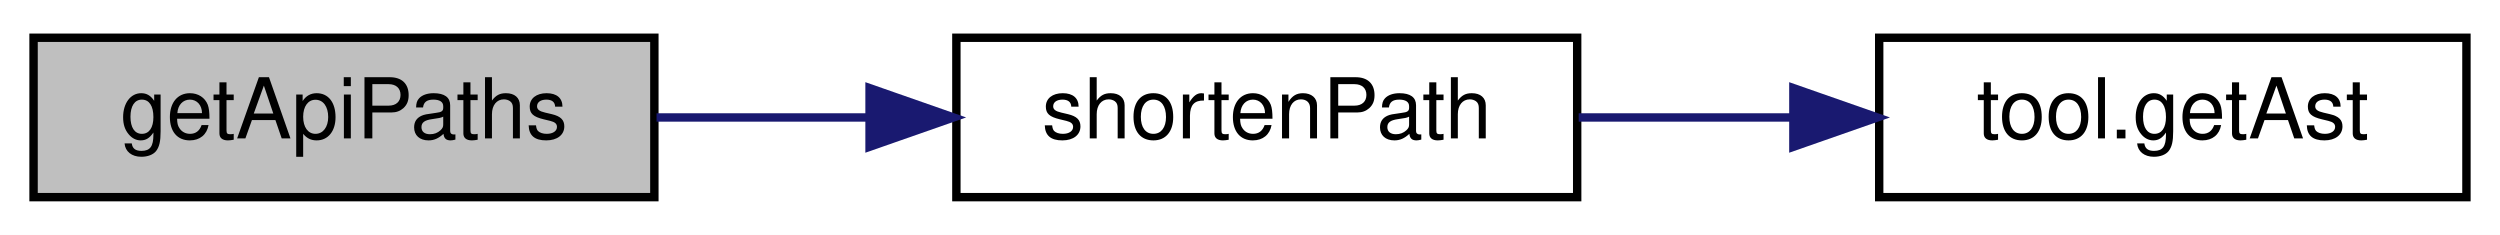
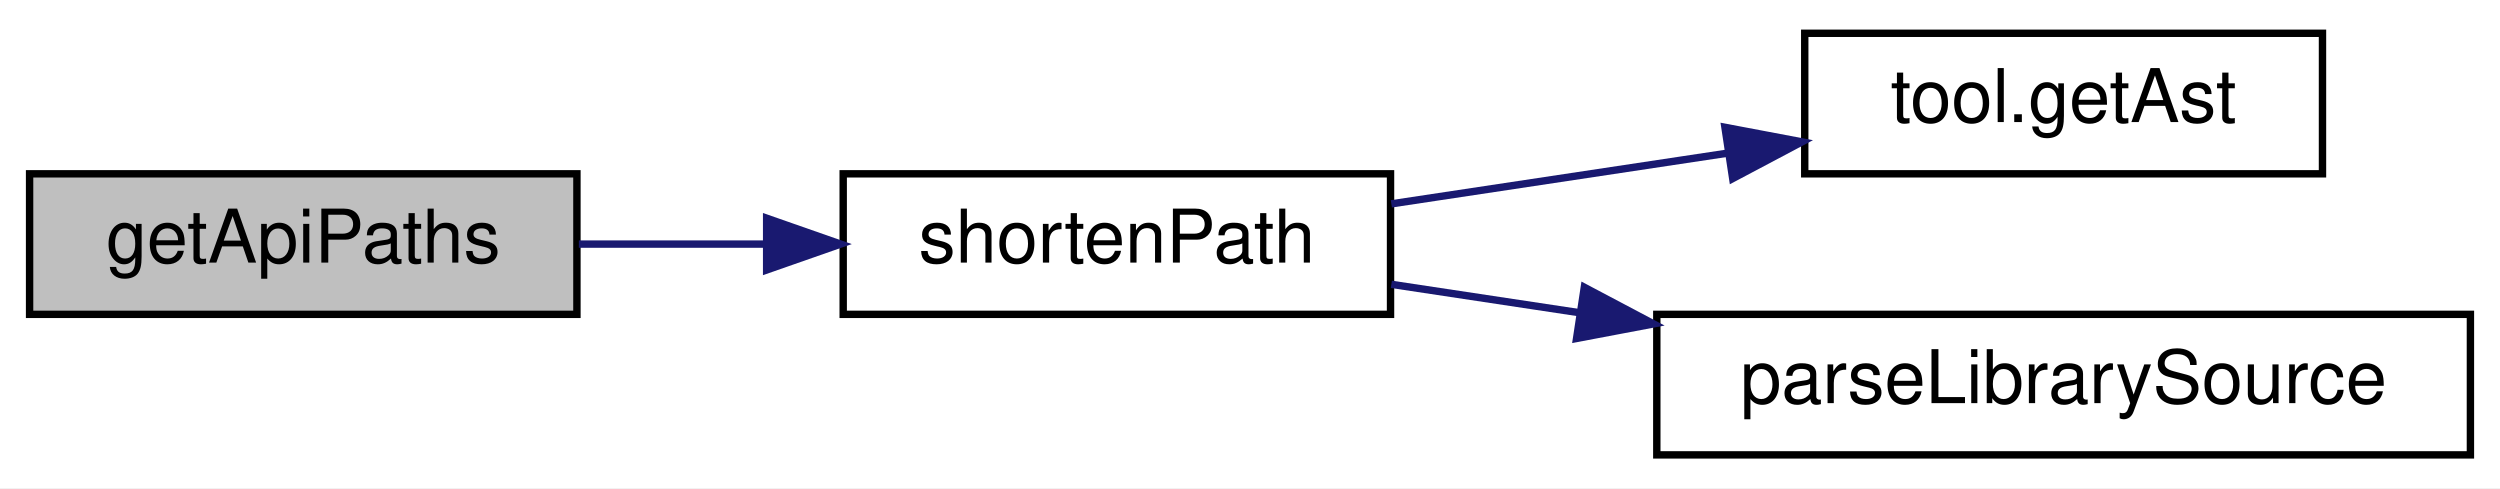
- <svg xmlns="http://www.w3.org/2000/svg" xmlns:xlink="http://www.w3.org/1999/xlink" width="298pt" height="28pt" viewBox="0.00 0.00 298.00 28.00">
-   <g id="graph0" class="graph" transform="scale(1 1) rotate(0) translate(4 24)">
-     <polygon fill="white" stroke="transparent" points="-4,4 -4,-24 294,-24 294,4 -4,4" />
+ <svg xmlns="http://www.w3.org/2000/svg" xmlns:xlink="http://www.w3.org/1999/xlink" width="338pt" height="66pt" viewBox="0.00 0.00 338.00 66.00">
+   <g id="graph0" class="graph" transform="scale(1 1) rotate(0) translate(4 62)">
+     <polygon fill="white" stroke="transparent" points="-4,4 -4,-62 334,-62 334,4 -4,4" />
    <g id="node1" class="node">
      <g id="a_node1">
        <a xlink:title="Get all available paths of a library API definition 获取库API定义的所有可用路径">
-           <polygon fill="#bfbfbf" stroke="black" points="0,-0.5 0,-19.5 74,-19.5 74,-0.5 0,-0.5" />
-           <text text-anchor="middle" x="37" y="-7.5" font-family="Helvetica,sans-Serif" font-size="10.00">getApiPaths</text>
+           <polygon fill="#bfbfbf" stroke="black" points="0,-19.5 0,-38.5 74,-38.5 74,-19.5 0,-19.5" />
+           <text text-anchor="middle" x="37" y="-26.5" font-family="Helvetica,sans-Serif" font-size="10.00">getApiPaths</text>
        </a>
      </g>
    </g>
    <g id="node2" class="node">
      <g id="a_node2">
        <a xlink:href="namespacegetDef.html#a9635f8db70c56416fee07e9d28c6bbbe" target="_top" xlink:title="Shorten the API path based on init.py and import alias 通过解析__init__.py和import别名,把源码中的部分API路径缩短">
-           <polygon fill="white" stroke="black" points="110,-0.5 110,-19.5 184,-19.5 184,-0.5 110,-0.5" />
-           <text text-anchor="middle" x="147" y="-7.5" font-family="Helvetica,sans-Serif" font-size="10.00">shortenPath</text>
+           <polygon fill="white" stroke="black" points="110,-19.5 110,-38.5 184,-38.5 184,-19.5 110,-19.5" />
+           <text text-anchor="middle" x="147" y="-26.5" font-family="Helvetica,sans-Serif" font-size="10.00">shortenPath</text>
        </a>
      </g>
    </g>
    <g id="edge1" class="edge">
-       <path fill="none" stroke="midnightblue" d="M74.26,-10C82.37,-10 91.07,-10 99.52,-10" />
-       <polygon fill="midnightblue" stroke="midnightblue" points="99.65,-13.5 109.65,-10 99.65,-6.5 99.65,-13.5" />
+       <path fill="none" stroke="midnightblue" d="M74.26,-29C82.37,-29 91.07,-29 99.52,-29" />
+       <polygon fill="midnightblue" stroke="midnightblue" points="99.65,-32.5 109.65,-29 99.65,-25.5 99.65,-32.5" />
    </g>
    <g id="node3" class="node">
      <g id="a_node3">
        <a xlink:href="namespacetool.html#a163a1af85c967f70b1495290735321aa" target="_top" xlink:title="Get AST for code 将代码转化为Ast树">
-           <polygon fill="white" stroke="black" points="220,-0.5 220,-19.5 290,-19.5 290,-0.5 220,-0.5" />
-           <text text-anchor="middle" x="255" y="-7.5" font-family="Helvetica,sans-Serif" font-size="10.00">tool.getAst</text>
+           <polygon fill="white" stroke="black" points="240,-38.5 240,-57.5 310,-57.5 310,-38.5 240,-38.5" />
+           <text text-anchor="middle" x="275" y="-45.5" font-family="Helvetica,sans-Serif" font-size="10.00">tool.getAst</text>
        </a>
      </g>
    </g>
    <g id="edge2" class="edge">
-       <path fill="none" stroke="midnightblue" d="M184.18,-10C192.37,-10 201.15,-10 209.63,-10" />
-       <polygon fill="midnightblue" stroke="midnightblue" points="209.77,-13.5 219.77,-10 209.77,-6.5 209.77,-13.5" />
+       <path fill="none" stroke="midnightblue" d="M184.11,-34.44C198.29,-36.58 214.71,-39.06 229.6,-41.3" />
+       <polygon fill="midnightblue" stroke="midnightblue" points="229.21,-44.79 239.62,-42.82 230.26,-37.86 229.21,-44.79" />
+     </g>
+     <g id="node4" class="node">
+       <g id="a_node4">
+         <a xlink:href="namespacegetDef.html#a685a4a09e134cab045b3639605ed9414" target="_top" xlink:title=" ">
+           <polygon fill="white" stroke="black" points="220,-0.5 220,-19.5 330,-19.5 330,-0.5 220,-0.5" />
+           <text text-anchor="middle" x="275" y="-7.5" font-family="Helvetica,sans-Serif" font-size="10.00">parseLibrarySource</text>
+         </a>
+       </g>
+     </g>
+     <g id="edge3" class="edge">
+       <path fill="none" stroke="midnightblue" d="M184.11,-23.56C192.14,-22.34 200.89,-21.03 209.67,-19.7" />
+       <polygon fill="midnightblue" stroke="midnightblue" points="210.2,-23.16 219.56,-18.21 209.15,-16.24 210.2,-23.16" />
    </g>
  </g>
</svg>
